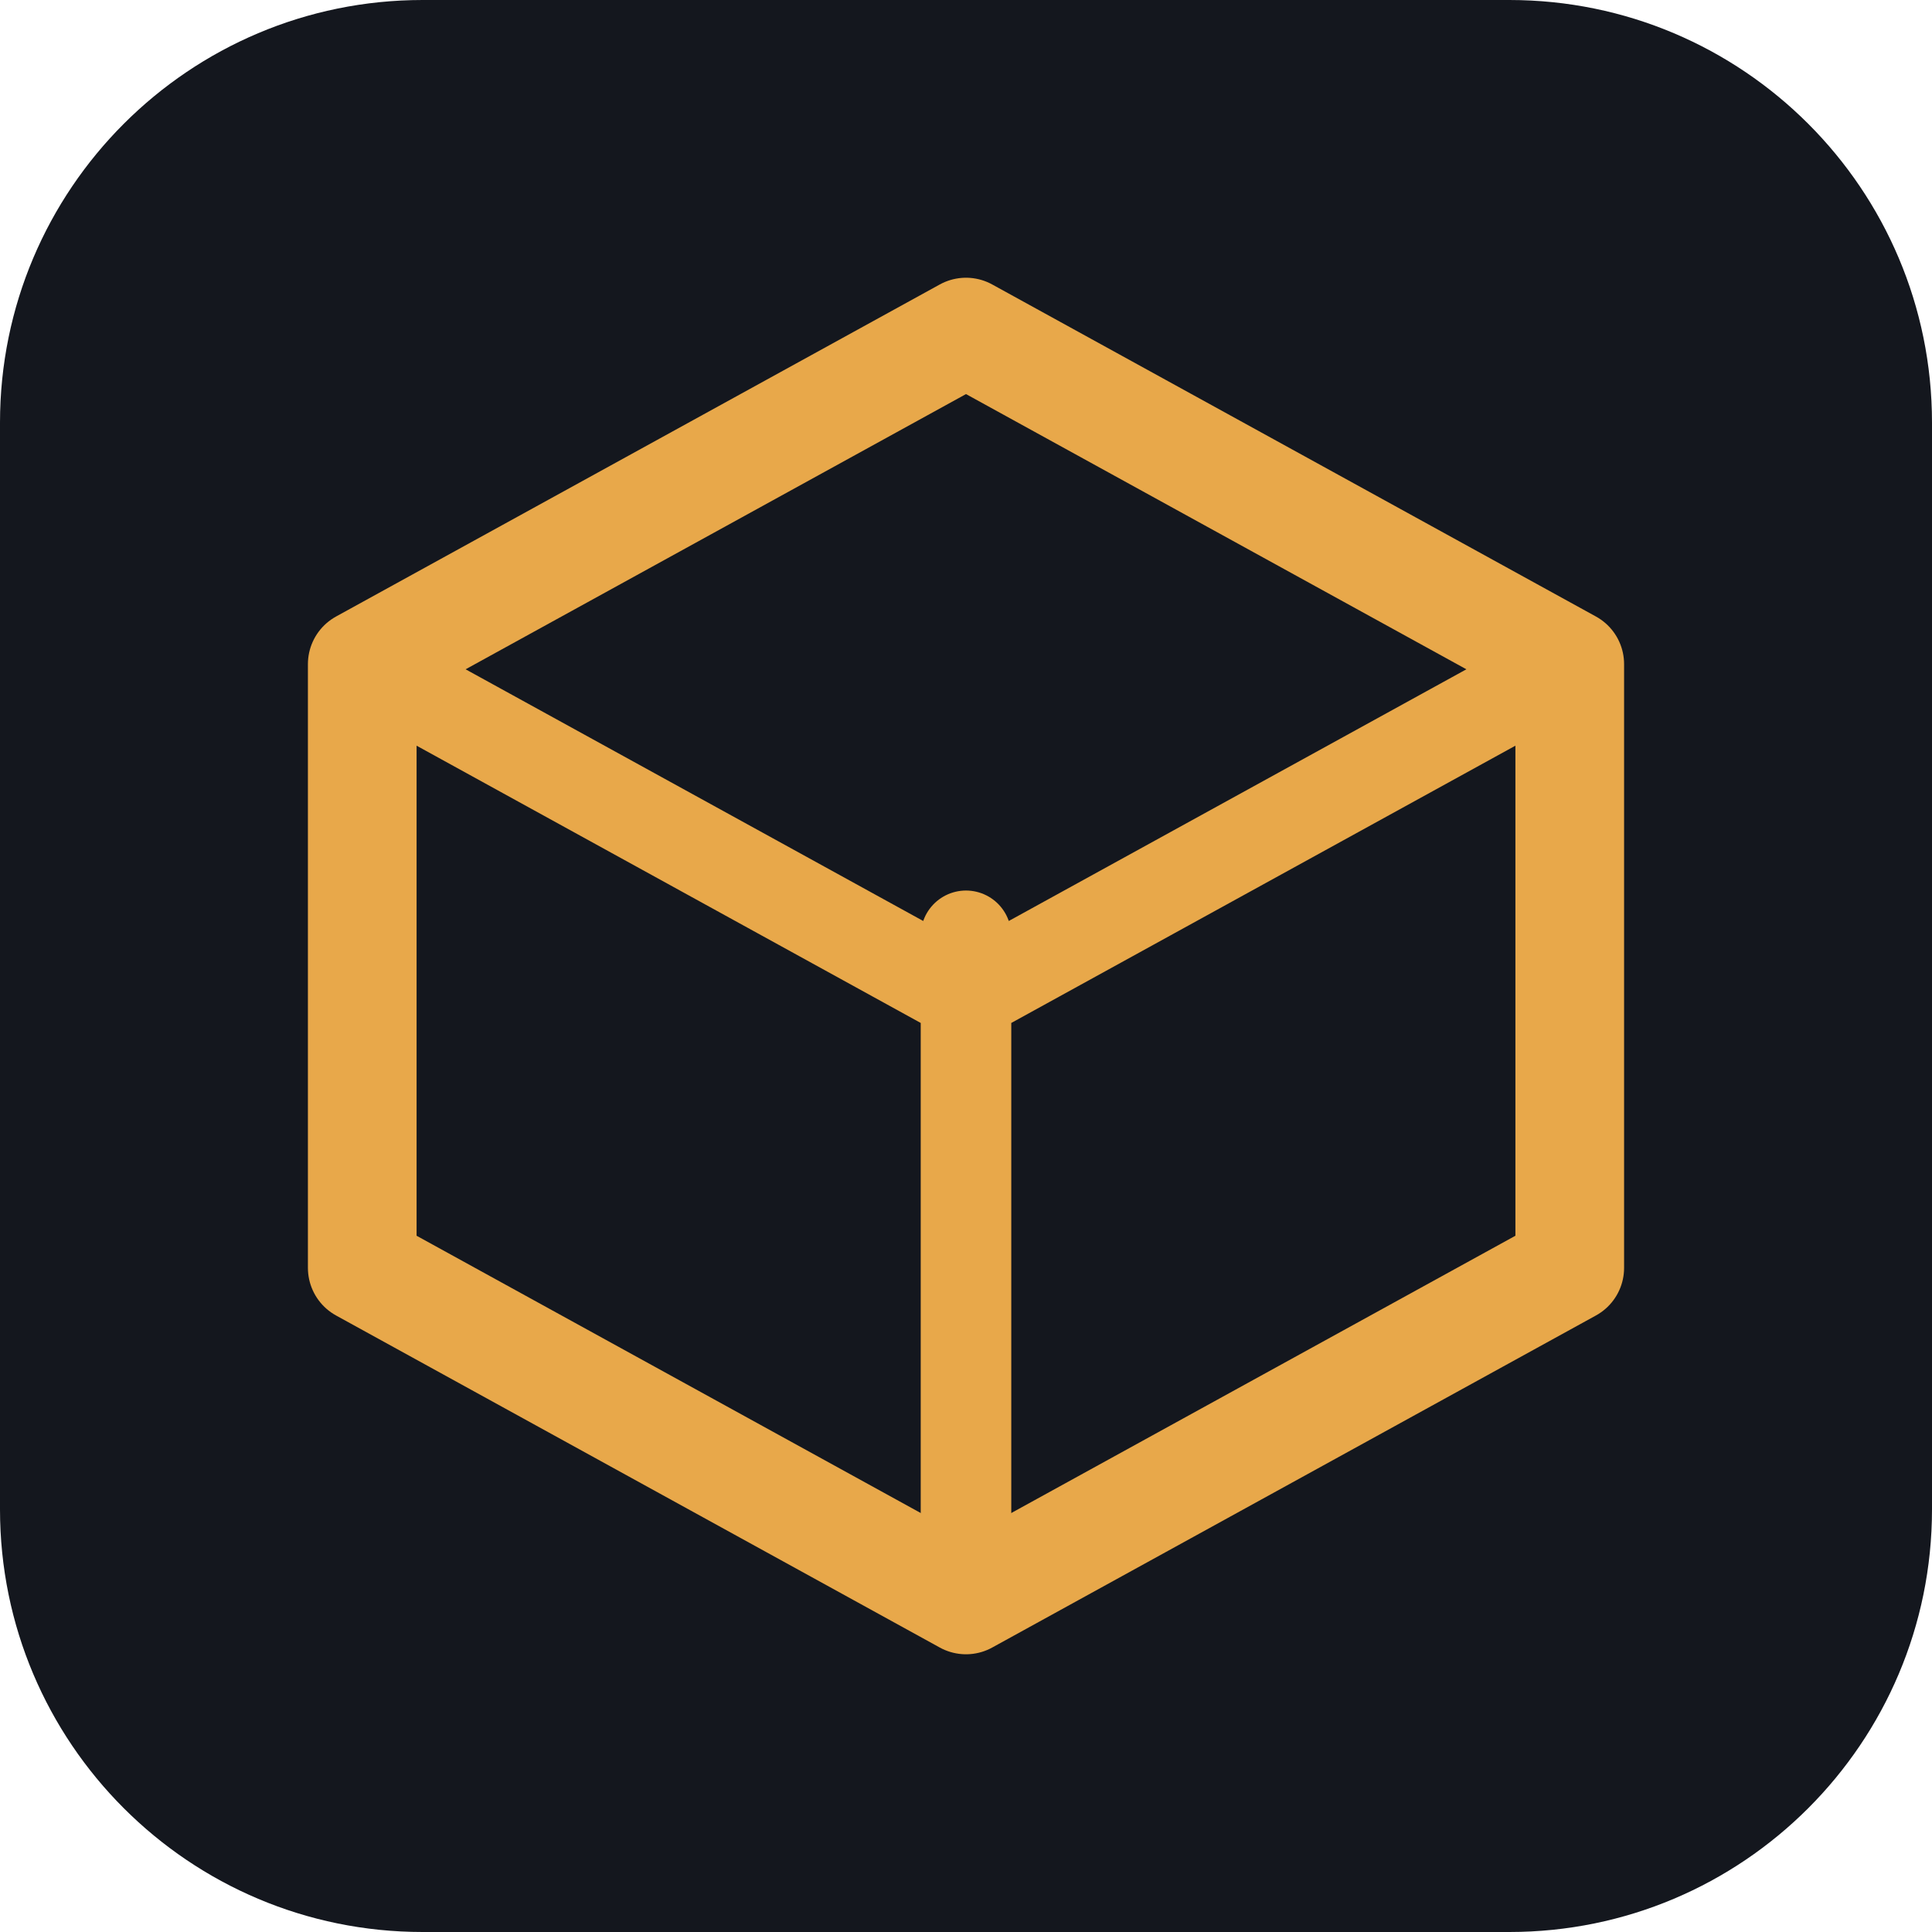
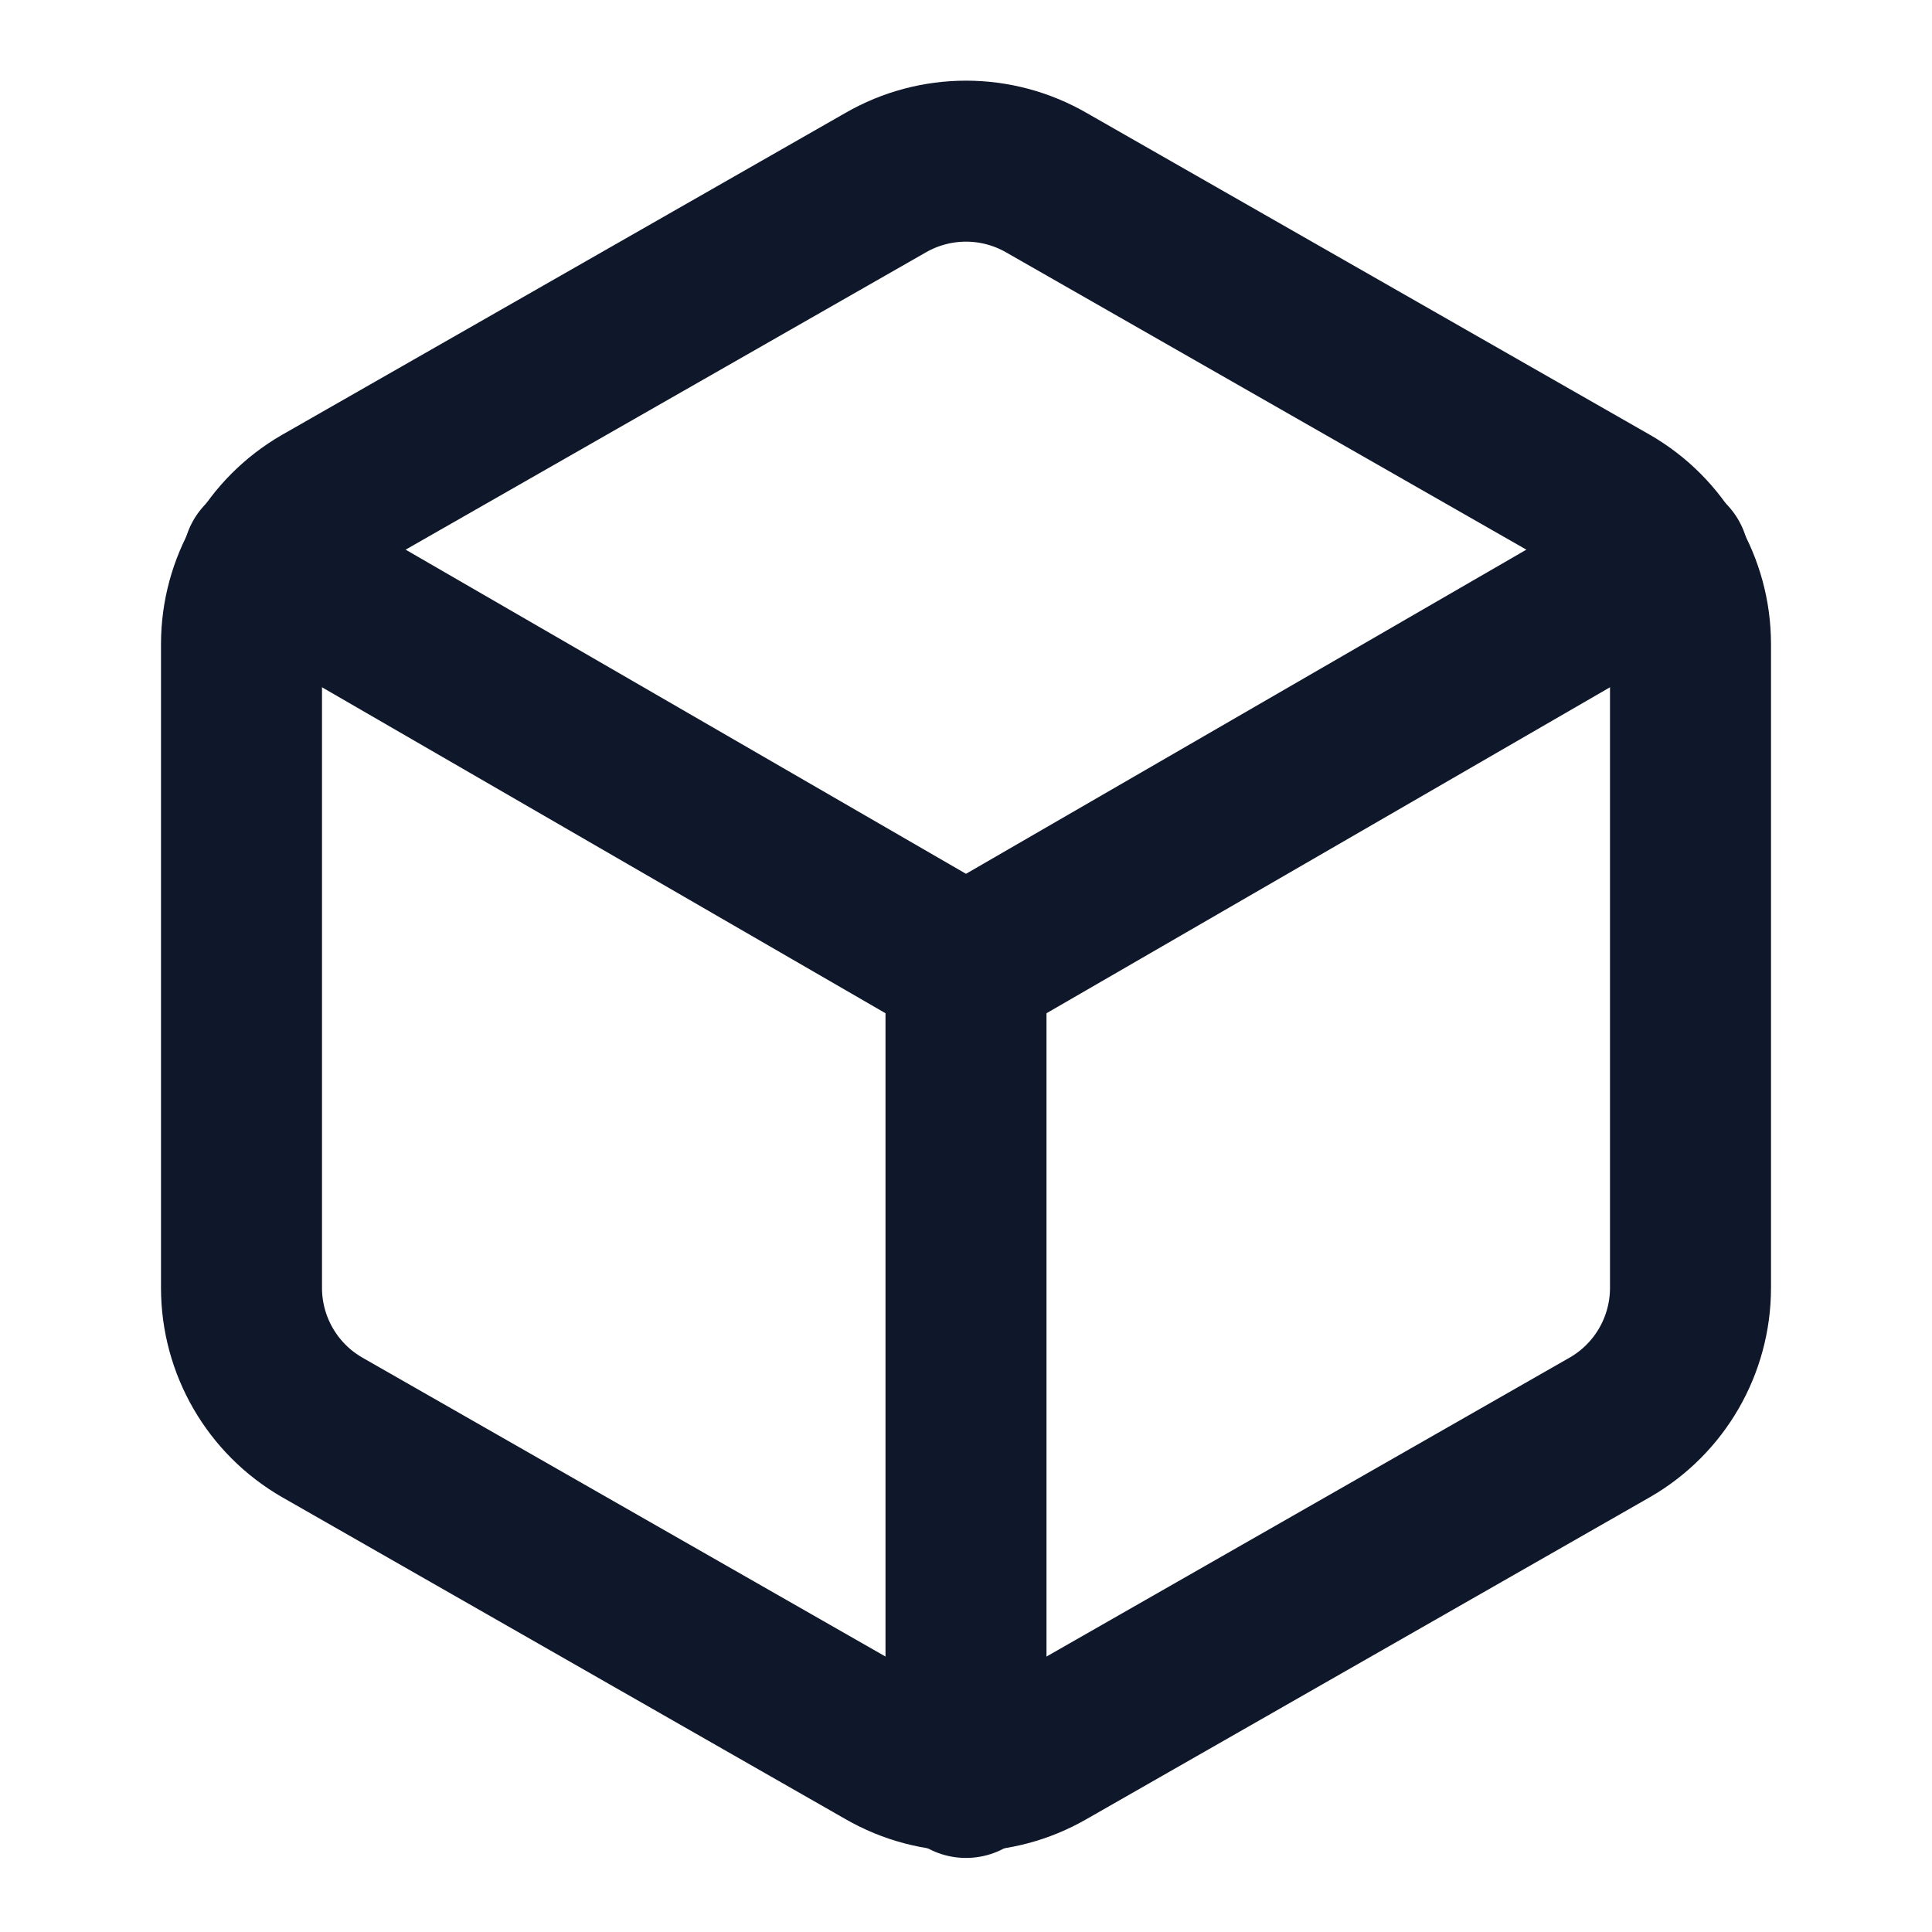
- <svg xmlns="http://www.w3.org/2000/svg" viewBox="0 0 32 32" role="img" aria-label="Johnny">
-   <rect width="32" height="32" rx="7" fill="#14171e" />
-   <path fill="none" stroke="#e8a84a" stroke-width="1.8" stroke-linejoin="round" d="M16 5.5 26 11v10L16 26.5 6 21V11z" />
-   <path fill="none" stroke="#e8a84a" stroke-width="1.5" stroke-linecap="round" d="M16 15.5V26.5M6 11l10 5.5L26 11" />
+ <svg xmlns="http://www.w3.org/2000/svg" viewBox="0 0 24 24" fill="none" stroke="#0f172a" stroke-width="2" stroke-linecap="round" stroke-linejoin="round" role="img" aria-label="Johnny">
+   <path d="M21 16V8a2 2 0 0 0-1-1.73l-7-4a2 2 0 0 0-2 0l-7 4A2 2 0 0 0 3 8v8a2 2 0 0 0 1 1.73l7 4a2 2 0 0 0 2 0l7-4A2 2 0 0 0 21 16z" />
+   <polyline points="3.27 6.96 12 12.01 20.73 6.96" />
+   <line x1="12" y1="22.08" x2="12" y2="12" />
</svg>
